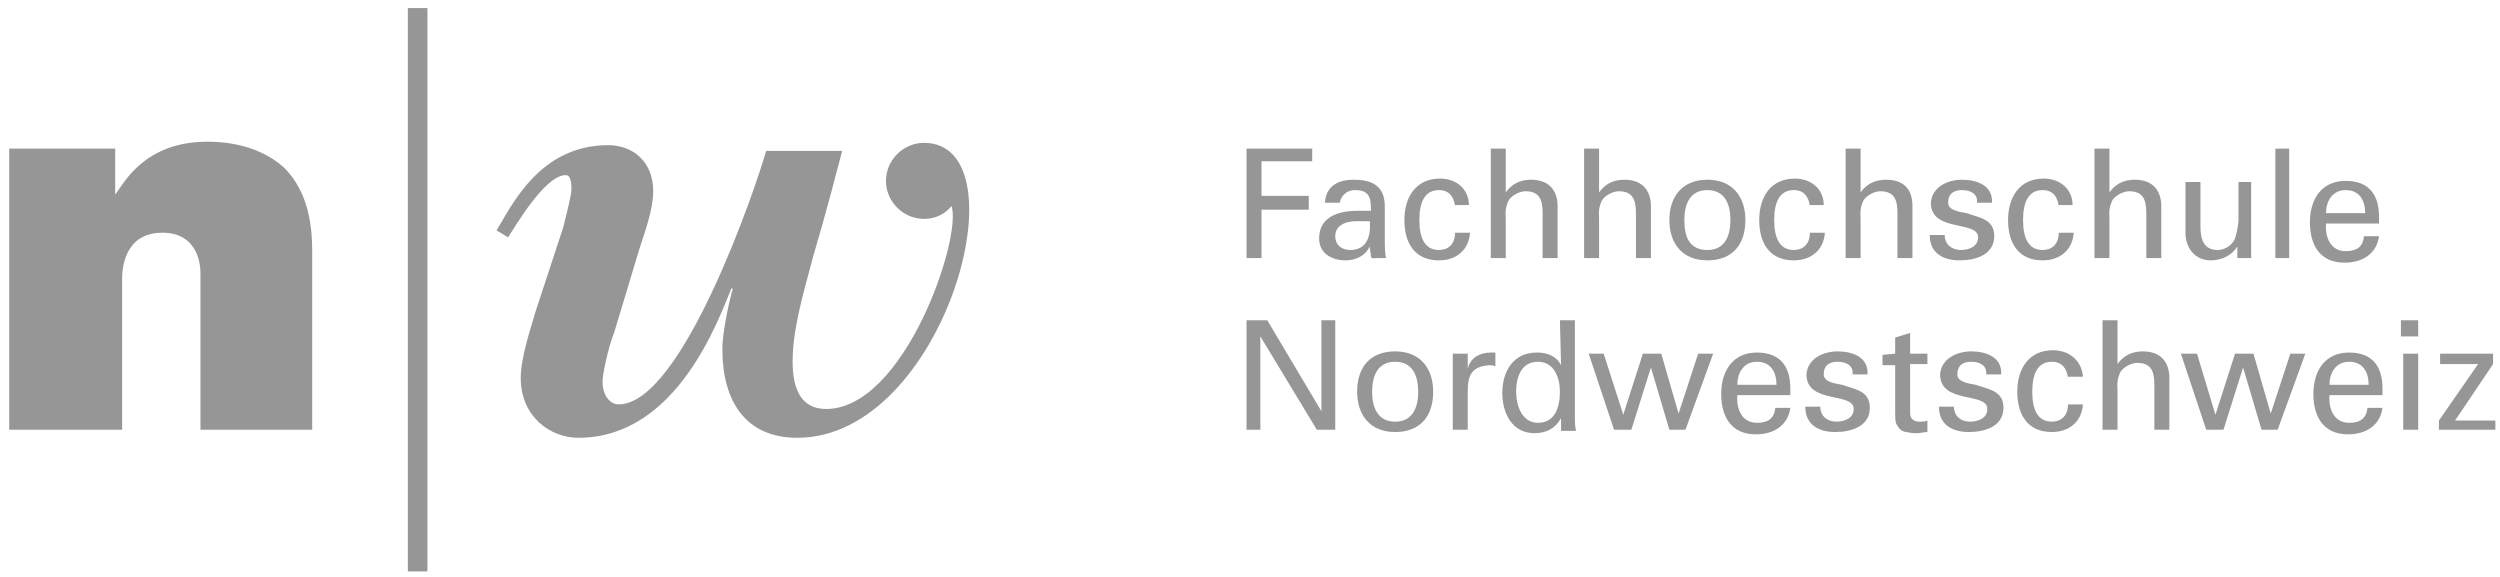
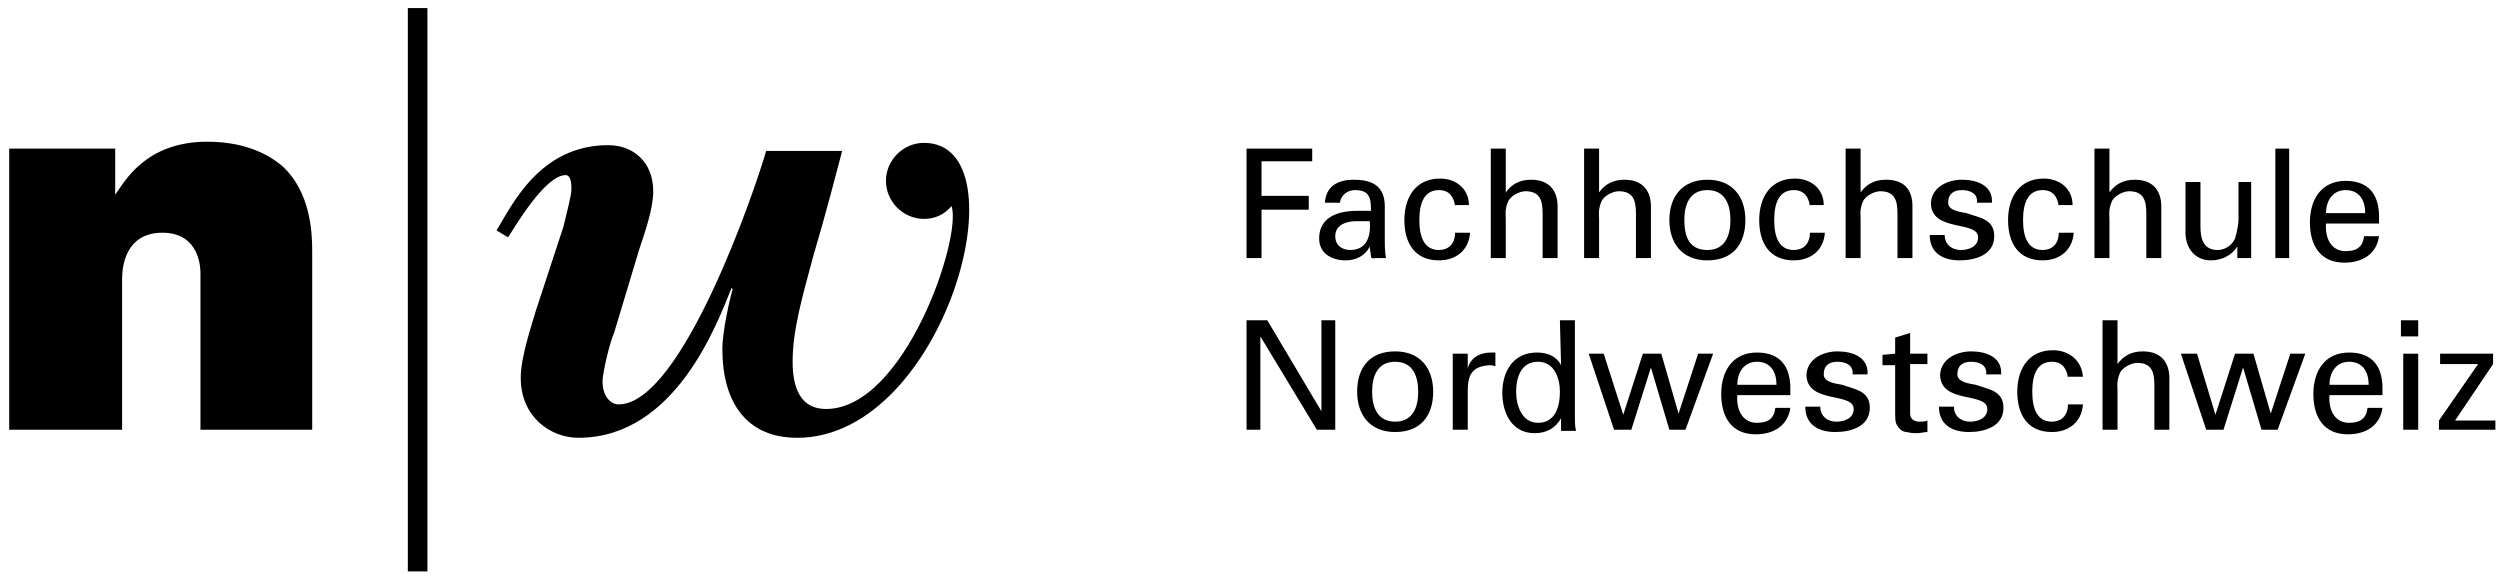
<svg xmlns="http://www.w3.org/2000/svg" id="Ebene_1" version="1.1" viewBox="0 0 217 50">
-   <path d="M35.4,49.6h1.7V.7h-1.7v48.9Z" fill="#969696" />
-   <path d="M10,16.9c.8-1.1,2.6-4.6,8-4.6,3.8,0,5.8,1.5,6.6,2.2,2.3,2.2,2.5,5.5,2.5,7.3v15.5h-9.7v-13.6c0-.3,0-3.5-3.3-3.5s-3.5,3.1-3.5,4v13.1H.8V12.9h9.2v4" fill="#969696" />
-   <path d="M80.2,12.4c-1.8,0-3.3,1.5-3.3,3.3s1.5,3.3,3.3,3.3c1.7,0,2.4-1.2,2.4-1.1.9,2.8-4.1,17.6-10.9,17.6-2.2,0-2.9-1.8-2.9-4.1,0-2.7.8-5.5,1.8-9.2,1.1-3.7,2-7.2,2.5-9.1h-6.6c-.9,3.2-7.3,22-12.8,22-.7,0-1.4-.7-1.4-2,0-.7.6-3.3,1-4.2l2.2-7.3c.5-1.5,1.2-3.5,1.2-5,0-2.6-1.8-4-3.9-4-6,0-8.4,5.3-9.7,7.4l1,.6c.6-.9,3.2-5.4,5-5.4.3,0,.5.3.5,1.2,0,.6-.4,2-.7,3.3l-2.4,7.3c-.4,1.4-1.3,4-1.3,5.8,0,3.4,2.6,5.2,5,5.2,8.5,0,12.1-10.1,13.3-13l.1.1c-.2.6-.9,3.6-.9,5.2,0,4.5,2,7.7,6.5,7.7,12.8,0,19.8-25.6,11-25.6" fill="#969696" />
-   <path d="M108.2,22.4v-9.5h5.7v1.1h-4.4v3h4.1v1.2h-4.1v4.2h-1.3" fill="#969696" />
-   <path d="M119,18.3c0-1.1-.1-1.8-1.4-1.8-.6,0-1.2.4-1.3,1.1h-1.3c.1-1.5,1.2-2,2.5-2,1.4,0,2.7.4,2.7,2.3v3.1c0,.3,0,.8.1,1.4h-.9c-.1,0-.3.1-.4-.1,0-.3-.1-.6-.1-.9-.4.8-1.2,1.2-2.1,1.2-1.2,0-2.3-.6-2.3-1.9,0-1.9,1.7-2.4,3.3-2.4h1.2ZM117.7,19.2c-.8,0-1.8.3-1.8,1.3,0,.8.6,1.2,1.3,1.2,1.5,0,1.8-1.3,1.7-2.5h-1.2Z" fill="#969696" />
-   <path d="M126.3,17.9c-.1-.8-.5-1.4-1.4-1.4-1.2,0-1.7,1-1.7,2.6s.5,2.6,1.7,2.6c.8,0,1.4-.5,1.4-1.5h1.3c-.1,1.5-1.2,2.4-2.7,2.4-2.1,0-3-1.5-3-3.5s1-3.6,3.1-3.6c1.4,0,2.5.9,2.5,2.3h-1.2" fill="#969696" />
-   <path d="M129.4,22.4v-9.5h1.3v3.8c.5-.7,1.2-1.1,2.2-1.1,1.7,0,2.3,1.1,2.3,2.3v4.5h-1.3v-3.9c0-1.2-.3-1.9-1.5-1.9-.5,0-1.3.4-1.5.9-.3.7-.2,1.2-.2,1.5v3.4h-1.3" fill="#969696" />
-   <path d="M137.5,22.4v-9.5h1.3v3.8c.5-.7,1.2-1.1,2.2-1.1,1.7,0,2.3,1.1,2.3,2.3v4.5h-1.3v-3.9c0-1.2-.3-1.9-1.5-1.9-.5,0-1.3.4-1.5.9-.3.7-.2,1.2-.2,1.5v3.4h-1.3" fill="#969696" />
-   <path d="M151.5,19.1c0,2.1-1.1,3.5-3.3,3.5s-3.3-1.5-3.3-3.5,1.1-3.5,3.3-3.5,3.3,1.5,3.3,3.5ZM148.2,21.7c1.5,0,2-1.2,2-2.6s-.5-2.6-2-2.6-2,1.2-2,2.6.4,2.6,2,2.6Z" fill="#969696" />
-   <path d="M157.1,17.9c-.1-.8-.5-1.4-1.4-1.4-1.2,0-1.7,1-1.7,2.6s.5,2.6,1.7,2.6c.8,0,1.4-.5,1.4-1.5h1.3c-.1,1.5-1.2,2.4-2.7,2.4-2.1,0-3-1.5-3-3.5s1-3.6,3.1-3.6c1.4,0,2.5.9,2.5,2.3h-1.2" fill="#969696" />
-   <path d="M160.2,22.4v-9.5h1.3v3.8c.5-.7,1.2-1.1,2.2-1.1,1.8,0,2.3,1.1,2.3,2.3v4.5h-1.3v-3.9c0-1.2-.3-1.9-1.5-1.9-.5,0-1.3.4-1.5.9-.3.7-.2,1.2-.2,1.5v3.4h-1.3" fill="#969696" />
-   <path d="M170.3,15.6c1.3,0,2.7.5,2.6,2h-1.3c.1-.8-.6-1.1-1.3-1.1s-1.2.3-1.2,1.1c0,.7,1.1.8,1.6.9,1.1.4,2.4.5,2.4,2,0,1.6-1.6,2.1-3,2.1s-2.6-.6-2.6-2.2h1.3c0,.8.6,1.3,1.4,1.3.7,0,1.5-.3,1.5-1.1,0-1.5-4.1-.4-4.1-3,.1-1.4,1.5-2,2.7-2" fill="#969696" />
-   <path d="M178.7,17.9c-.1-.8-.5-1.4-1.4-1.4-1.2,0-1.7,1-1.7,2.6s.5,2.6,1.7,2.6c.8,0,1.4-.5,1.4-1.5h1.3c-.1,1.5-1.2,2.4-2.7,2.4-2.1,0-3-1.5-3-3.5s1-3.6,3.1-3.6c1.4,0,2.5.9,2.5,2.3h-1.2" fill="#969696" />
-   <path d="M181.8,22.4v-9.5h1.3v3.8c.5-.7,1.2-1.1,2.2-1.1,1.7,0,2.3,1.1,2.3,2.3v4.5h-1.3v-3.9c0-1.2-.3-1.9-1.5-1.9-.5,0-1.3.4-1.5.9-.3.7-.2,1.2-.2,1.5v3.4h-1.3" fill="#969696" />
-   <path d="M194.1,15.8h1.3v6.6h-1.2v-1c-.5.8-1.4,1.2-2.3,1.2-1.4,0-2.2-1.1-2.2-2.4v-4.4h1.3v3.9c0,1.1.3,2,1.5,2,.5,0,1.2-.3,1.5-1,.2-.6.3-1.4.3-1.6v-3.3" fill="#969696" />
-   <path d="M197.5,22.4h1.2v-9.5h-1.2v9.5Z" fill="#969696" />
-   <path d="M201.9,19.4c-.1,1.2.4,2.4,1.7,2.4,1,0,1.5-.4,1.6-1.3h1.3c-.2,1.5-1.4,2.3-3,2.3-2.1,0-3-1.5-3-3.5s1-3.6,3.1-3.6,2.9,1.3,2.9,3.1v.6h-4.6ZM205.3,18.5c0-1.1-.5-2-1.7-2-1.1,0-1.7.9-1.7,2h3.4Z" fill="#969696" />
-   <path d="M115.9,27.8v9.5h-1.6l-4.9-8.1v8.1h-1.2v-9.5h1.8l4.7,7.9v-7.9h1.2" fill="#969696" />
-   <path d="M124.4,34c0,2.1-1.1,3.5-3.3,3.5s-3.3-1.5-3.3-3.5c0-2.1,1.1-3.5,3.3-3.5s3.3,1.5,3.3,3.5ZM121.1,36.6c1.5,0,2-1.2,2-2.6s-.5-2.6-2-2.6-2,1.2-2,2.6.5,2.6,2,2.6Z" fill="#969696" />
-   <path d="M127.4,37.3h-1.3v-6.6h1.3v1.3c.2-.9,1-1.4,2-1.4h.4v1.2c-.2-.1-.4-.1-.5-.1-1.6.1-1.9.9-1.9,2.3v3.3" fill="#969696" />
-   <path d="M135.4,27.8h1.3v8.4c0,.4,0,.8.1,1.2h-1.3v-1.1c-.5.9-1.3,1.3-2.3,1.3-2,0-2.8-1.8-2.8-3.5,0-1.8.9-3.5,3-3.5.9,0,1.7.3,2.1,1.1l-.1-3.9h0ZM133.5,36.7c1.5,0,1.9-1.4,1.9-2.7,0-1.2-.5-2.6-1.9-2.6-1.5,0-1.9,1.4-1.9,2.6s.5,2.7,1.9,2.7Z" fill="#969696" />
-   <path d="M148.7,30.7l-2.4,6.6h-1.4l-1.6-5.4-1.7,5.4h-1.5l-2.2-6.6h1.3l1.7,5.3,1.7-5.3h1.6l1.5,5.2,1.7-5.2h1.3" fill="#969696" />
-   <path d="M150.8,34.3c-.1,1.2.4,2.4,1.7,2.4,1,0,1.5-.4,1.6-1.3h1.3c-.2,1.5-1.4,2.3-3,2.3-2.1,0-3-1.5-3-3.5s1-3.6,3.1-3.6,2.9,1.3,2.9,3.1v.6h-4.6ZM154.2,33.4c0-1.1-.5-2-1.7-2-1.1,0-1.7.9-1.7,2h3.4Z" fill="#969696" />
-   <path d="M159.5,30.5c1.3,0,2.7.5,2.6,2h-1.3c.1-.8-.6-1.1-1.3-1.1s-1.2.3-1.2,1.1c0,.7,1.1.8,1.6.9,1.1.4,2.4.5,2.4,2,0,1.6-1.6,2.1-3,2.1s-2.6-.6-2.6-2.2h1.3c0,.8.6,1.3,1.4,1.3.7,0,1.5-.3,1.5-1.1,0-1.5-4.1-.4-4.1-3,.1-1.4,1.5-2,2.7-2" fill="#969696" />
-   <path d="M164.5,30.7v-1.4l1.3-.4v1.8h1.5v.9h-1.5v4.3c0,.5.4.7.8.7.2,0,.5,0,.7-.1v1c-.3,0-.6.1-.9.1s-.5,0-.9-.1c-.2,0-.5-.1-.7-.4s-.3-.3-.3-1.2v-4.2h-1.1v-.9l1.1-.1" fill="#969696" />
-   <path d="M171.1,30.5c1.3,0,2.7.5,2.6,2h-1.3c.1-.8-.6-1.1-1.3-1.1s-1.2.3-1.2,1.1c0,.7,1.1.8,1.6.9,1.1.4,2.4.5,2.4,2,0,1.6-1.6,2.1-3,2.1s-2.6-.6-2.6-2.2h1.3c0,.8.6,1.3,1.4,1.3.7,0,1.5-.3,1.5-1.1,0-1.5-4.1-.4-4.1-3,.1-1.4,1.5-2,2.7-2" fill="#969696" />
-   <path d="M179.5,32.8c-.1-.8-.5-1.4-1.4-1.4-1.2,0-1.7,1-1.7,2.6s.5,2.6,1.7,2.6c.8,0,1.4-.5,1.4-1.5h1.3c-.1,1.5-1.2,2.4-2.7,2.4-2.1,0-3-1.5-3-3.5s1-3.6,3.1-3.6c1.4,0,2.5.9,2.6,2.3h-1.3" fill="#969696" />
-   <path d="M182.5,37.3v-9.5h1.3v3.8c.5-.7,1.2-1.1,2.2-1.1,1.7,0,2.3,1.1,2.3,2.3v4.5h-1.3v-3.9c0-1.2-.3-1.9-1.5-1.9-.5,0-1.3.4-1.5.9-.3.7-.2,1.2-.2,1.5v3.4h-1.3" fill="#969696" />
-   <path d="M200.1,30.7l-2.4,6.6h-1.4l-1.6-5.4-1.7,5.4h-1.5l-2.2-6.6h1.4l1.6,5.3,1.7-5.3h1.6l1.5,5.2,1.7-5.2h1.3" fill="#969696" />
-   <path d="M202.2,34.3c-.1,1.2.4,2.4,1.7,2.4,1,0,1.5-.4,1.6-1.3h1.3c-.2,1.5-1.4,2.3-3,2.3-2.1,0-3-1.5-3-3.5s1-3.6,3.1-3.6,2.9,1.3,2.9,3.1v.6h-4.6ZM205.6,33.4c0-1.1-.5-2-1.7-2-1.1,0-1.7.9-1.7,2h3.4Z" fill="#969696" />
-   <path d="M208.4,29.2h1.5v-1.4h-1.5v1.4ZM208.6,37.3h1.3v-6.6h-1.3v6.6Z" fill="#969696" />
-   <path d="M216.6,37.3h-4.9v-.8l3.4-4.9h-3.3v-.9h4.6v.9l-3.3,4.9h3.5v.8" fill="#969696" />
+   <path d="M35.4,49.6h1.7V.7h-1.7s0,48.9,0,48.9Z" />
+   <path d="M10,16.9c.8-1.1,2.6-4.6,8-4.6,3.8,0,5.8,1.5,6.6,2.2,2.3,2.2,2.5,5.5,2.5,7.3v15.5h-9.7v-13.6c0-.3,0-3.5-3.3-3.5s-3.5,3.1-3.5,4v13.1H.8V12.9h9.2v4" />
+   <path d="M80.2,12.4c-1.8,0-3.3,1.5-3.3,3.3s1.5,3.3,3.3,3.3c1.7,0,2.4-1.2,2.4-1.1.9,2.8-4.1,17.6-10.9,17.6-2.2,0-2.9-1.8-2.9-4.1,0-2.7.8-5.5,1.8-9.2,1.1-3.7,2-7.2,2.5-9.1h-6.6c-.9,3.2-7.3,22-12.8,22-.7,0-1.4-.7-1.4-2,0-.7.6-3.3,1-4.2l2.2-7.3c.5-1.5,1.2-3.5,1.2-5,0-2.6-1.8-4-3.9-4-6,0-8.4,5.3-9.7,7.4l1,.6c.6-.9,3.2-5.4,5-5.4.3,0,.5.3.5,1.2,0,.6-.4,2-.7,3.3l-2.4,7.3c-.4,1.4-1.3,4-1.3,5.8,0,3.4,2.6,5.2,5,5.2,8.5,0,12.1-10.1,13.3-13l.1.1c-.2.6-.9,3.6-.9,5.2,0,4.5,2,7.7,6.5,7.7,12.8,0,19.8-25.6,11-25.6" />
+   <path d="M108.2,22.4v-9.5h5.7v1.1h-4.4v3h4.1v1.2h-4.1v4.2h-1.3" />
+   <path d="M119,18.3c0-1.1-.1-1.8-1.4-1.8-.6,0-1.2.4-1.3,1.1h-1.3c.1-1.5,1.2-2,2.5-2,1.4,0,2.7.4,2.7,2.3v3.1c0,.3,0,.8.1,1.4h-.9c-.1,0-.3.1-.4-.1,0-.3-.1-.6-.1-.9-.4.8-1.2,1.2-2.1,1.2-1.2,0-2.3-.6-2.3-1.9,0-1.9,1.7-2.4,3.3-2.4h1.2ZM117.7,19.2c-.8,0-1.8.3-1.8,1.3,0,.8.6,1.2,1.3,1.2,1.5,0,1.8-1.3,1.7-2.5h-1.2Z" />
+   <path d="M126.3,17.9c-.1-.8-.5-1.4-1.4-1.4-1.2,0-1.7,1-1.7,2.6s.5,2.6,1.7,2.6c.8,0,1.4-.5,1.4-1.5h1.3c-.1,1.5-1.2,2.4-2.7,2.4-2.1,0-3-1.5-3-3.5s1-3.6,3.1-3.6c1.4,0,2.5.9,2.5,2.3h-1.2" />
+   <path d="M129.4,22.4v-9.5h1.3v3.8c.5-.7,1.2-1.1,2.2-1.1,1.7,0,2.3,1.1,2.3,2.3v4.5h-1.3v-3.9c0-1.2-.3-1.9-1.5-1.9-.5,0-1.3.4-1.5.9-.3.7-.2,1.2-.2,1.5v3.4h-1.3" />
+   <path d="M137.5,22.4v-9.5h1.3v3.8c.5-.7,1.2-1.1,2.2-1.1,1.7,0,2.3,1.1,2.3,2.3v4.5h-1.3v-3.9c0-1.2-.3-1.9-1.5-1.9-.5,0-1.3.4-1.5.9-.3.7-.2,1.2-.2,1.5v3.4h-1.3" />
+   <path d="M151.5,19.1c0,2.1-1.1,3.5-3.3,3.5s-3.3-1.5-3.3-3.5,1.1-3.5,3.3-3.5,3.3,1.5,3.3,3.5ZM148.2,21.7c1.5,0,2-1.2,2-2.6s-.5-2.6-2-2.6-2,1.2-2,2.6.4,2.6,2,2.6Z" />
+   <path d="M157.1,17.9c-.1-.8-.5-1.4-1.4-1.4-1.2,0-1.7,1-1.7,2.6s.5,2.6,1.7,2.6c.8,0,1.4-.5,1.4-1.5h1.3c-.1,1.5-1.2,2.4-2.7,2.4-2.1,0-3-1.5-3-3.5s1-3.6,3.1-3.6c1.4,0,2.5.9,2.5,2.3h-1.2" />
+   <path d="M160.2,22.4v-9.5h1.3v3.8c.5-.7,1.2-1.1,2.2-1.1,1.8,0,2.3,1.1,2.3,2.3v4.5h-1.3v-3.9c0-1.2-.3-1.9-1.5-1.9-.5,0-1.3.4-1.5.9-.3.7-.2,1.2-.2,1.5v3.4h-1.3" />
+   <path d="M170.3,15.6c1.3,0,2.7.5,2.6,2h-1.3c.1-.8-.6-1.1-1.3-1.1s-1.2.3-1.2,1.1c0,.7,1.1.8,1.6.9,1.1.4,2.4.5,2.4,2,0,1.6-1.6,2.1-3,2.1s-2.6-.6-2.6-2.2h1.3c0,.8.6,1.3,1.4,1.3.7,0,1.5-.3,1.5-1.1,0-1.5-4.1-.4-4.1-3,.1-1.4,1.5-2,2.7-2" />
+   <path d="M178.7,17.9c-.1-.8-.5-1.4-1.4-1.4-1.2,0-1.7,1-1.7,2.6s.5,2.6,1.7,2.6c.8,0,1.4-.5,1.4-1.5h1.3c-.1,1.5-1.2,2.4-2.7,2.4-2.1,0-3-1.5-3-3.5s1-3.6,3.1-3.6c1.4,0,2.5.9,2.5,2.3h-1.2" />
+   <path d="M181.8,22.4v-9.5h1.3v3.8c.5-.7,1.2-1.1,2.2-1.1,1.7,0,2.3,1.1,2.3,2.3v4.5h-1.3v-3.9c0-1.2-.3-1.9-1.5-1.9-.5,0-1.3.4-1.5.9-.3.7-.2,1.2-.2,1.5v3.4h-1.3" />
+   <path d="M194.1,15.8h1.3v6.6h-1.2v-1c-.5.8-1.4,1.2-2.3,1.2-1.4,0-2.2-1.1-2.2-2.4v-4.4h1.3v3.9c0,1.1.3,2,1.5,2,.5,0,1.2-.3,1.5-1,.2-.6.3-1.4.3-1.6v-3.3" />
+   <path d="M197.5,22.4h1.2v-9.5h-1.2v9.5Z" />
+   <path d="M201.9,19.4c-.1,1.2.4,2.4,1.7,2.4,1,0,1.5-.4,1.6-1.3h1.3c-.2,1.5-1.4,2.3-3,2.3-2.1,0-3-1.5-3-3.5s1-3.6,3.1-3.6,2.9,1.3,2.9,3.1v.6h-4.6ZM205.3,18.5c0-1.1-.5-2-1.7-2-1.1,0-1.7.9-1.7,2h3.4Z" />
+   <path d="M115.9,27.8v9.5h-1.6l-4.9-8.1v8.1h-1.2v-9.5h1.8l4.7,7.9v-7.9h1.2" />
+   <path d="M124.4,34c0,2.1-1.1,3.5-3.3,3.5s-3.3-1.5-3.3-3.5c0-2.1,1.1-3.5,3.3-3.5s3.3,1.5,3.3,3.5ZM121.1,36.6c1.5,0,2-1.2,2-2.6s-.5-2.6-2-2.6-2,1.2-2,2.6.5,2.6,2,2.6Z" />
+   <path d="M127.4,37.3h-1.3v-6.6h1.3v1.3c.2-.9,1-1.4,2-1.4h.4v1.2c-.2-.1-.4-.1-.5-.1-1.6.1-1.9.9-1.9,2.3v3.3" />
+   <path d="M135.4,27.8h1.3v8.4c0,.4,0,.8.1,1.2h-1.3v-1.1c-.5.9-1.3,1.3-2.3,1.3-2,0-2.8-1.8-2.8-3.5,0-1.8.9-3.5,3-3.5.9,0,1.7.3,2.1,1.1l-.1-3.9h0ZM133.5,36.7c1.5,0,1.9-1.4,1.9-2.7,0-1.2-.5-2.6-1.9-2.6-1.5,0-1.9,1.4-1.9,2.6s.5,2.7,1.9,2.7Z" />
+   <path d="M148.7,30.7l-2.4,6.6h-1.4l-1.6-5.4-1.7,5.4h-1.5l-2.2-6.6h1.3l1.7,5.3,1.7-5.3h1.6l1.5,5.2,1.7-5.2h1.3" />
+   <path d="M150.8,34.3c-.1,1.2.4,2.4,1.7,2.4,1,0,1.5-.4,1.6-1.3h1.3c-.2,1.5-1.4,2.3-3,2.3-2.1,0-3-1.5-3-3.5s1-3.6,3.1-3.6,2.9,1.3,2.9,3.1v.6h-4.6ZM154.2,33.4c0-1.1-.5-2-1.7-2-1.1,0-1.7.9-1.7,2h3.4Z" />
+   <path d="M159.5,30.5c1.3,0,2.7.5,2.6,2h-1.3c.1-.8-.6-1.1-1.3-1.1s-1.2.3-1.2,1.1c0,.7,1.1.8,1.6.9,1.1.4,2.4.5,2.4,2,0,1.6-1.6,2.1-3,2.1s-2.6-.6-2.6-2.2h1.3c0,.8.6,1.3,1.4,1.3.7,0,1.5-.3,1.5-1.1,0-1.5-4.1-.4-4.1-3,.1-1.4,1.5-2,2.7-2" />
+   <path d="M164.5,30.7v-1.4l1.3-.4v1.8h1.5v.9h-1.5v4.3c0,.5.4.7.8.7.2,0,.5,0,.7-.1v1c-.3,0-.6.1-.9.1s-.5,0-.9-.1c-.2,0-.5-.1-.7-.4s-.3-.3-.3-1.2v-4.2h-1.1v-.9l1.1-.1" />
+   <path d="M171.1,30.5c1.3,0,2.7.5,2.6,2h-1.3c.1-.8-.6-1.1-1.3-1.1s-1.2.3-1.2,1.1c0,.7,1.1.8,1.6.9,1.1.4,2.4.5,2.4,2,0,1.6-1.6,2.1-3,2.1s-2.6-.6-2.6-2.2h1.3c0,.8.6,1.3,1.4,1.3.7,0,1.5-.3,1.5-1.1,0-1.5-4.1-.4-4.1-3,.1-1.4,1.5-2,2.7-2" />
+   <path d="M179.5,32.8c-.1-.8-.5-1.4-1.4-1.4-1.2,0-1.7,1-1.7,2.6s.5,2.6,1.7,2.6c.8,0,1.4-.5,1.4-1.5h1.3c-.1,1.5-1.2,2.4-2.7,2.4-2.1,0-3-1.5-3-3.5s1-3.6,3.1-3.6c1.4,0,2.5.9,2.6,2.3h-1.3" />
+   <path d="M182.5,37.3v-9.5h1.3v3.8c.5-.7,1.2-1.1,2.2-1.1,1.7,0,2.3,1.1,2.3,2.3v4.5h-1.3v-3.9c0-1.2-.3-1.9-1.5-1.9-.5,0-1.3.4-1.5.9-.3.7-.2,1.2-.2,1.5v3.4h-1.3" />
+   <path d="M200.1,30.7l-2.4,6.6h-1.4l-1.6-5.4-1.7,5.4h-1.5l-2.2-6.6h1.4l1.6,5.3,1.7-5.3h1.6l1.5,5.2,1.7-5.2h1.3" />
+   <path d="M202.2,34.3c-.1,1.2.4,2.4,1.7,2.4,1,0,1.5-.4,1.6-1.3h1.3c-.2,1.5-1.4,2.3-3,2.3-2.1,0-3-1.5-3-3.5s1-3.6,3.1-3.6,2.9,1.3,2.9,3.1v.6h-4.6ZM205.6,33.4c0-1.1-.5-2-1.7-2-1.1,0-1.7.9-1.7,2h3.4Z" />
+   <path d="M208.4,29.2h1.5v-1.4h-1.5v1.4ZM208.6,37.3h1.3v-6.6h-1.3v6.6Z" />
+   <path d="M216.6,37.3h-4.9v-.8l3.4-4.9h-3.3v-.9h4.6v.9l-3.3,4.9h3.5v.8" />
</svg>
